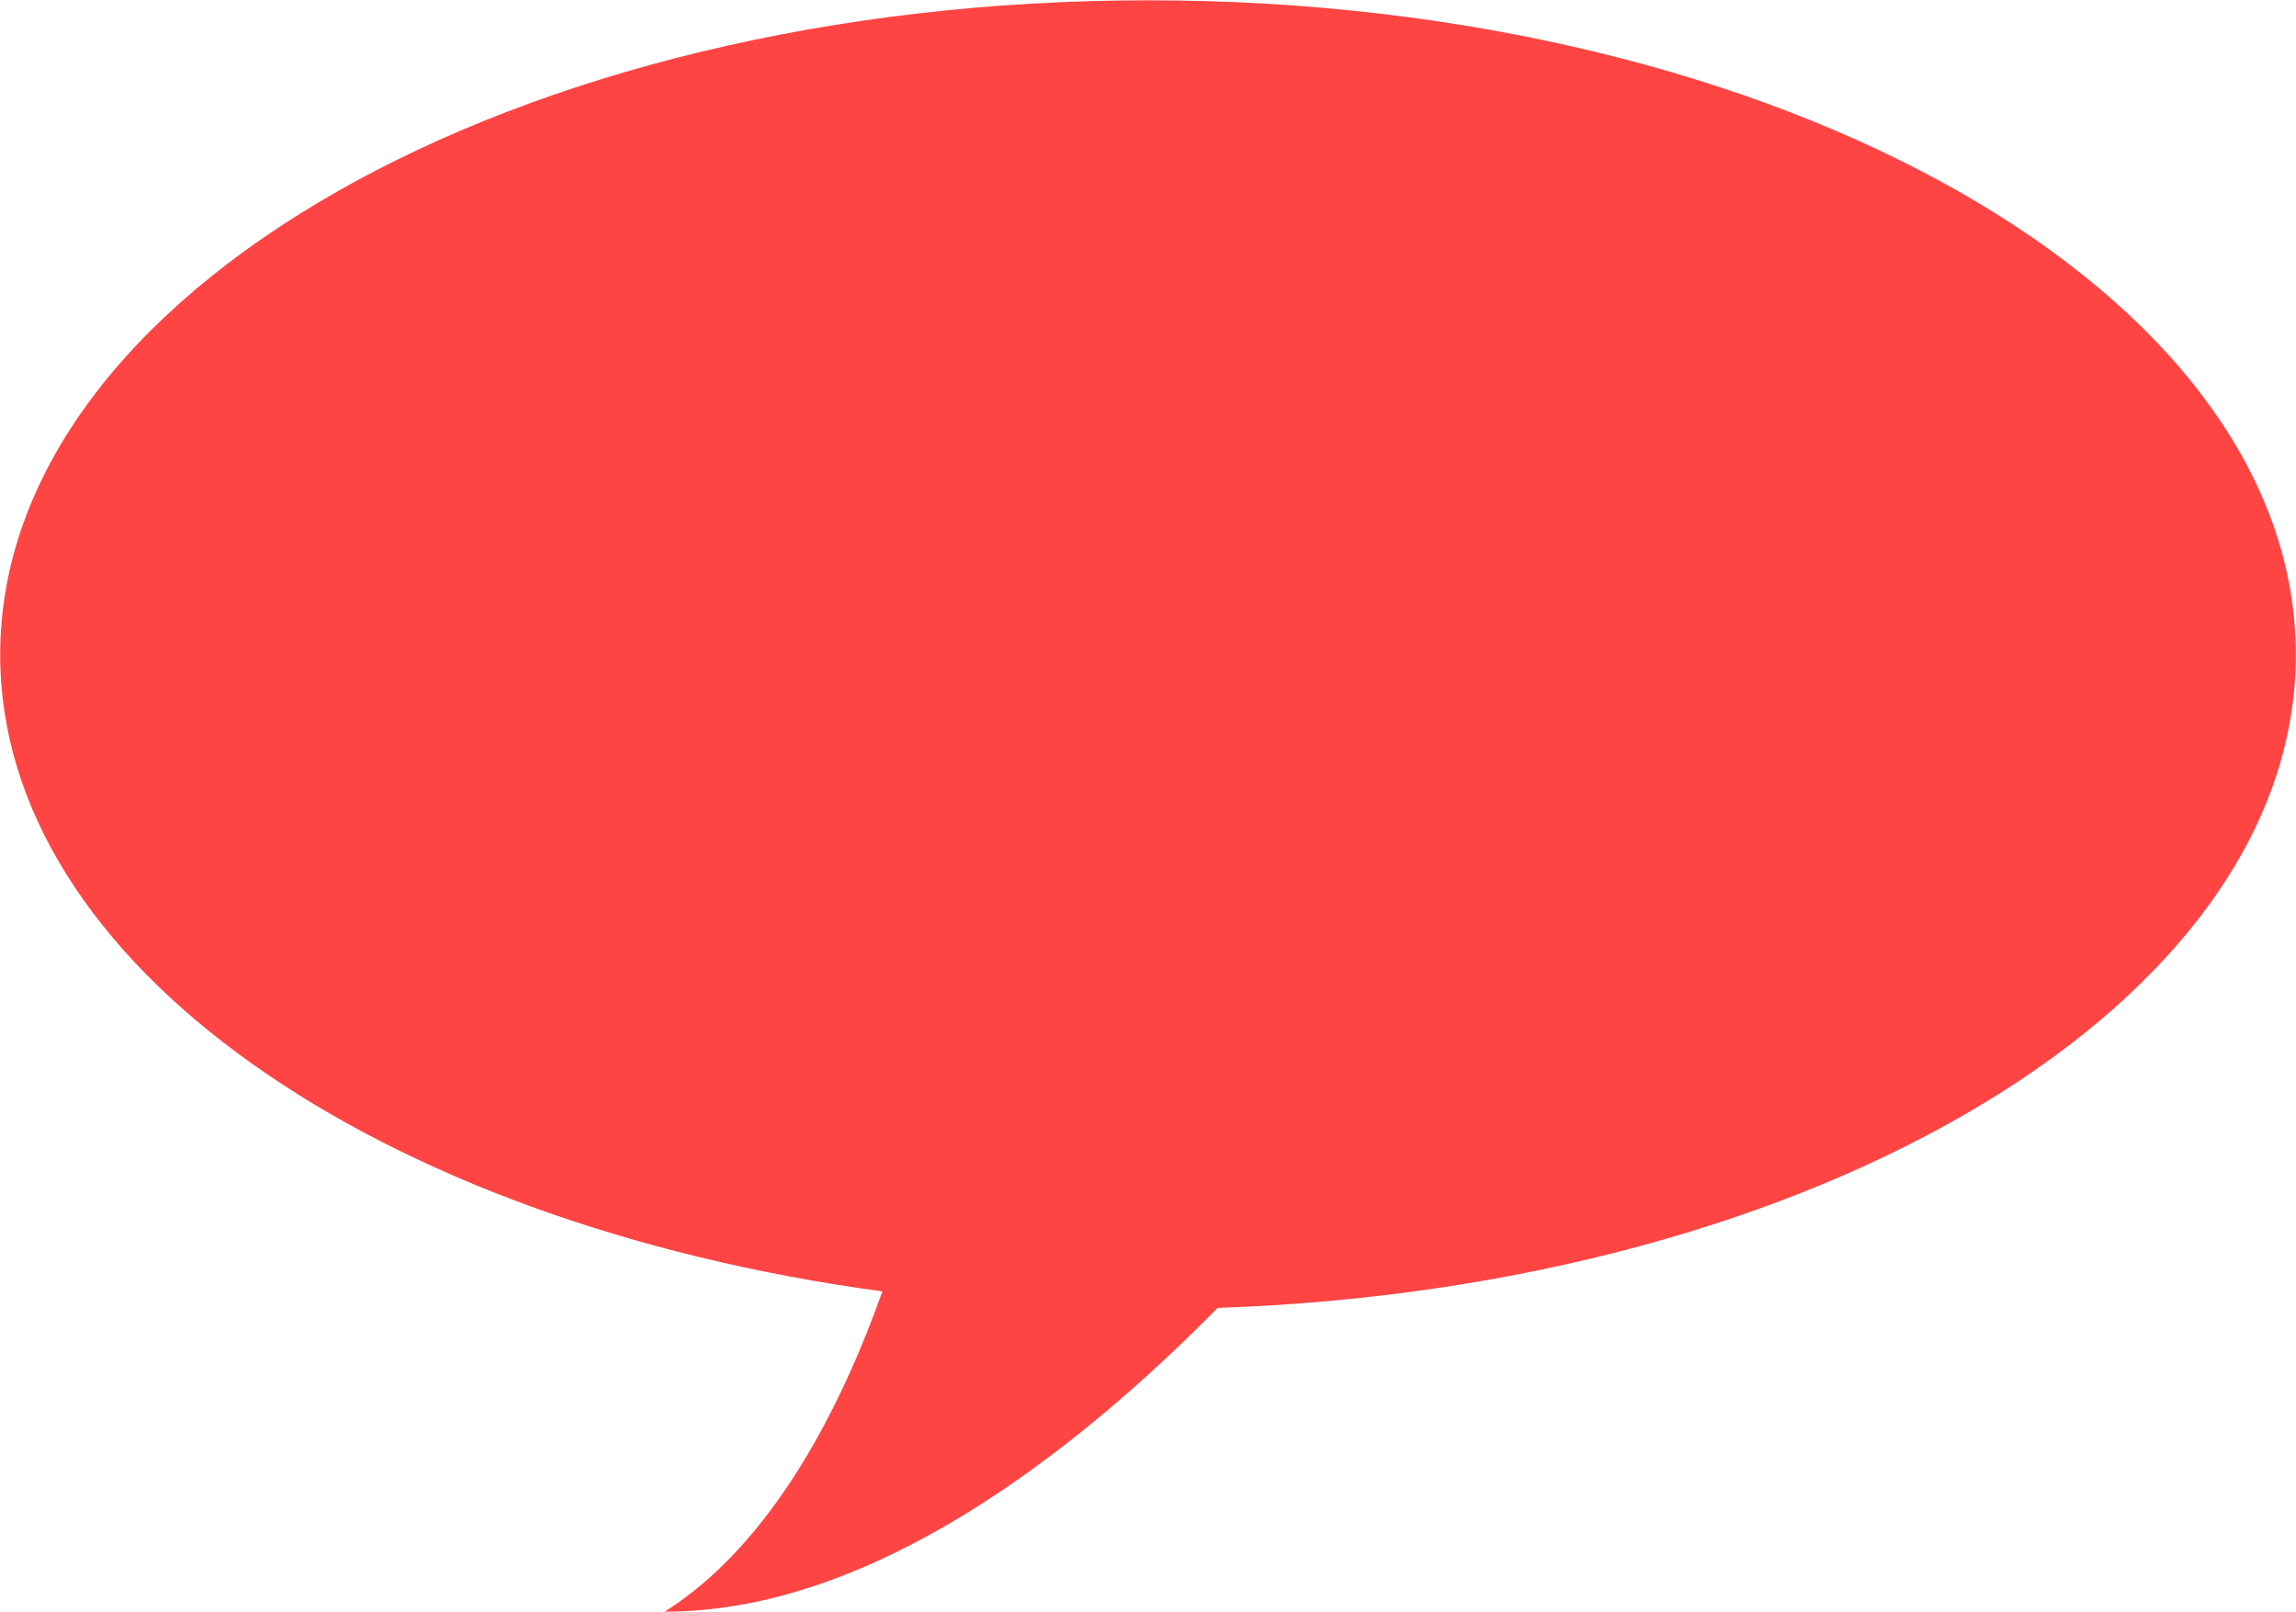
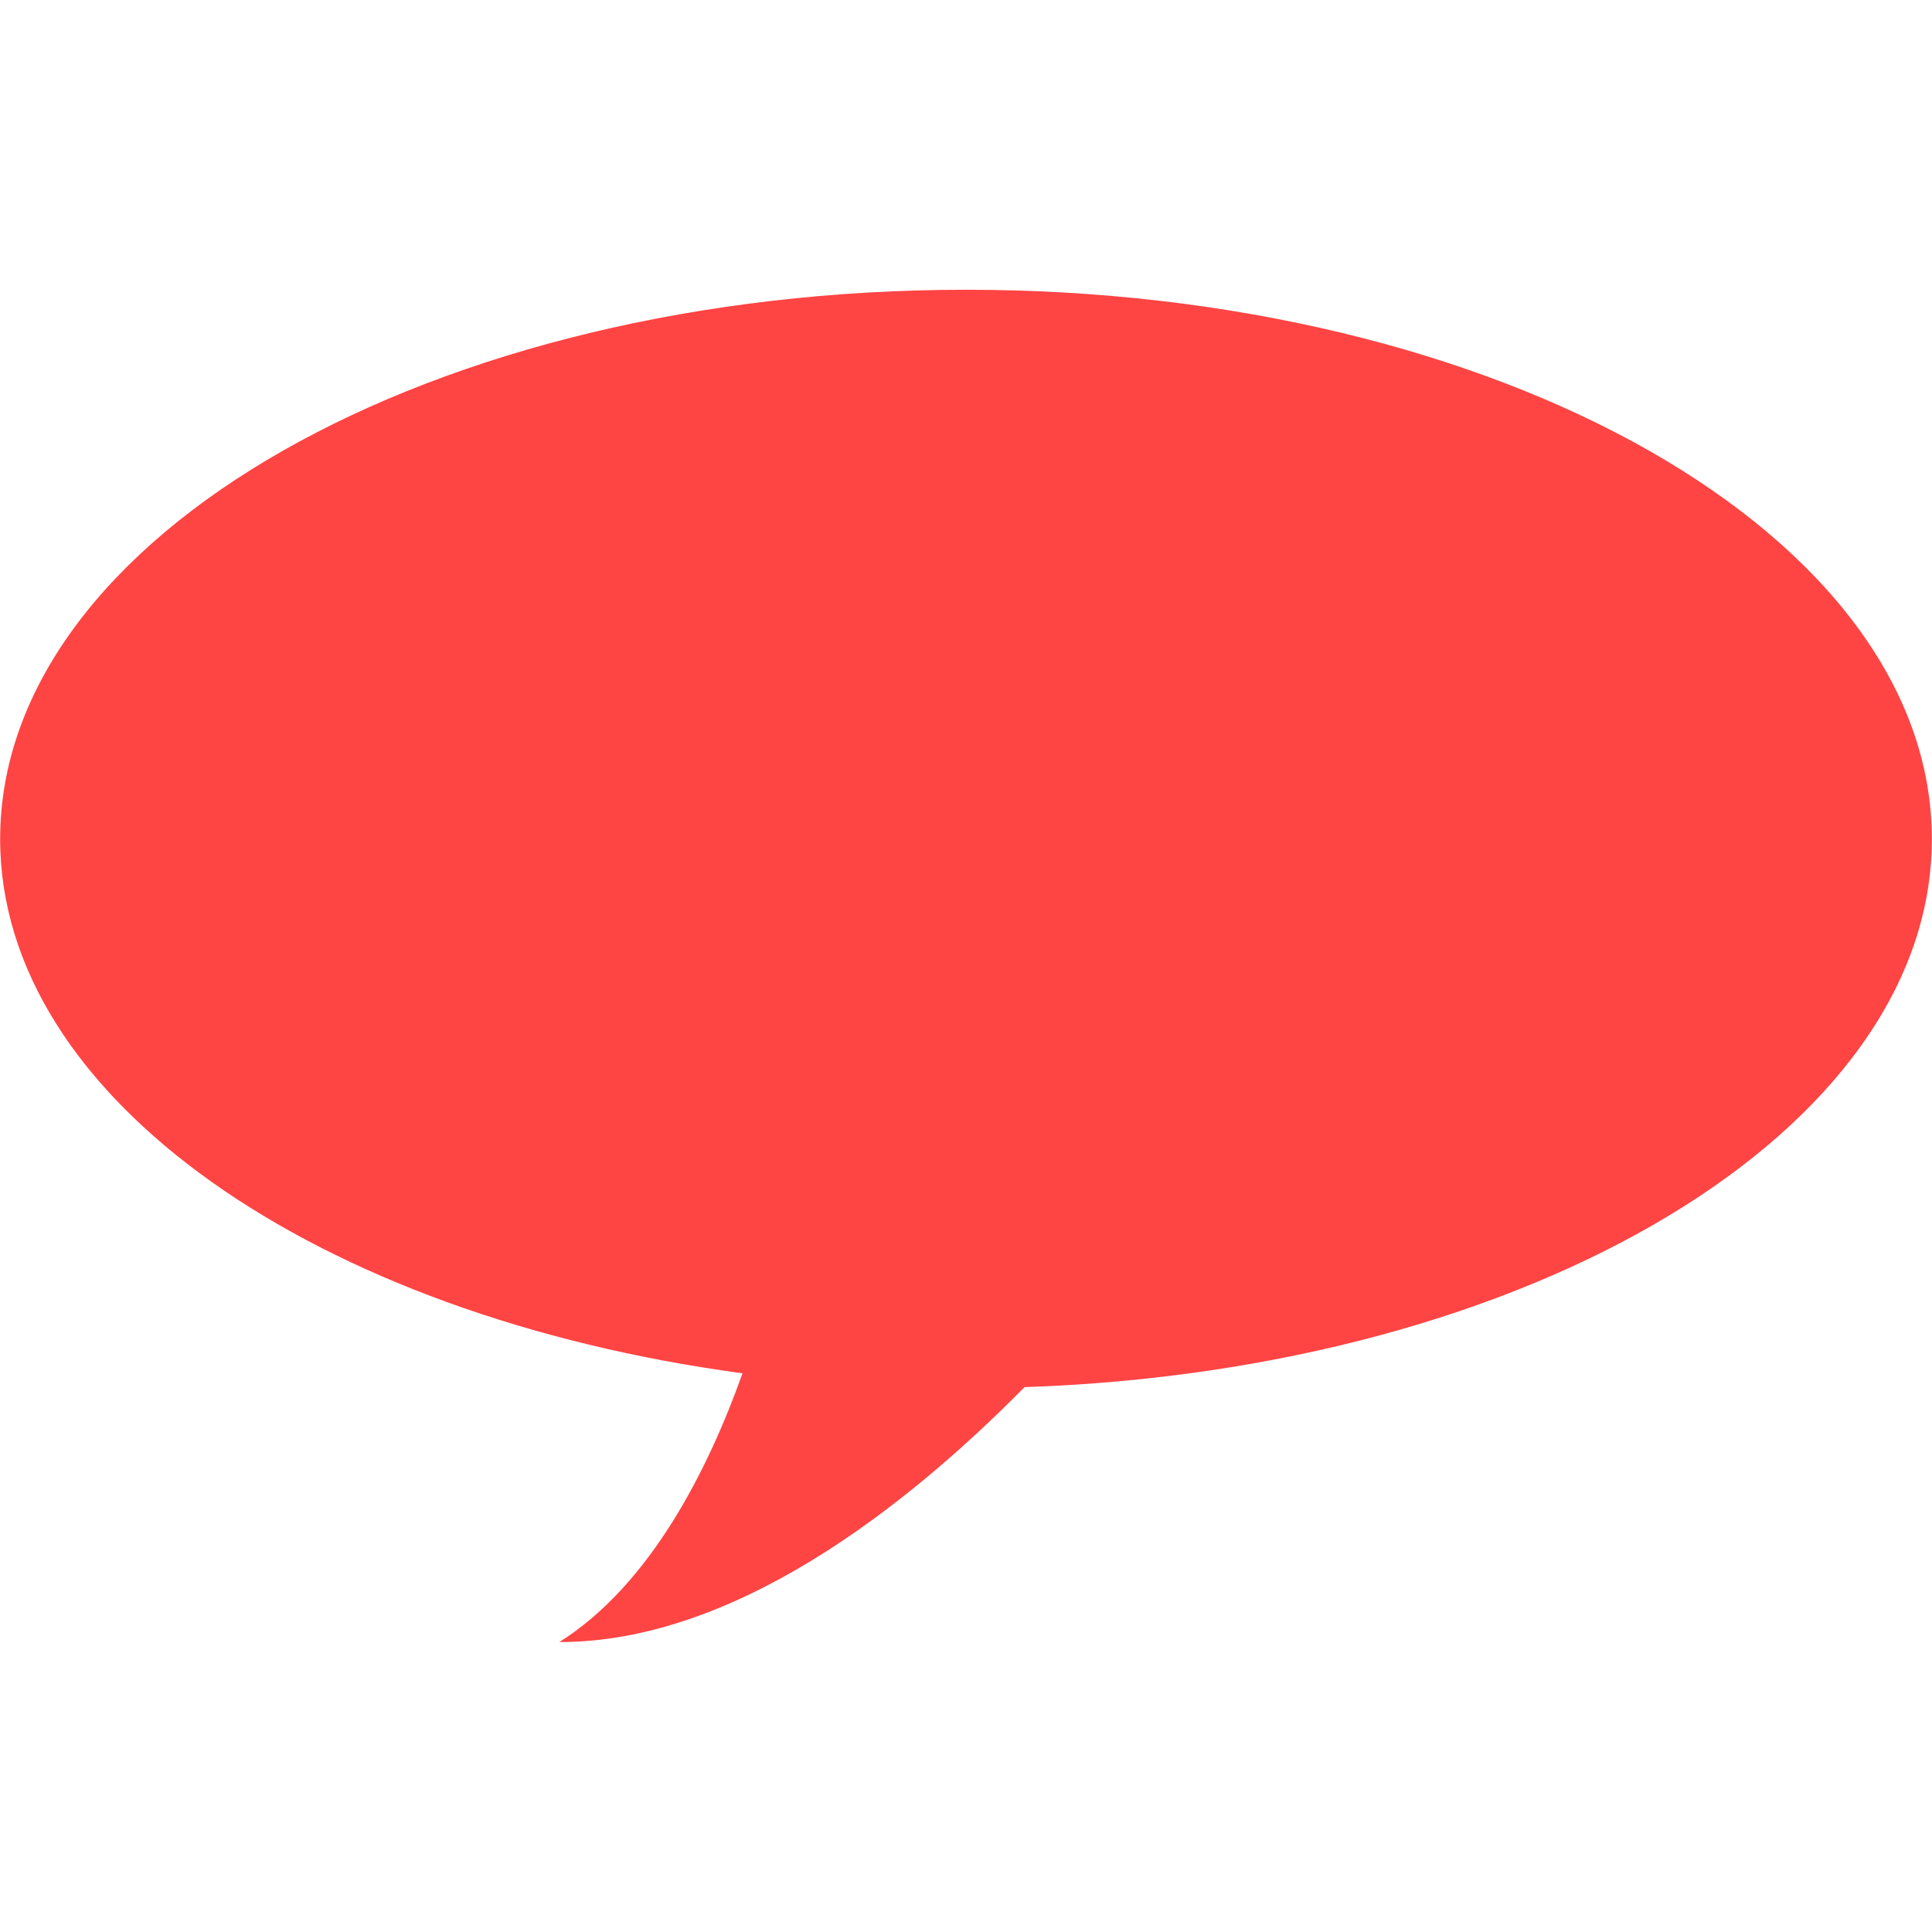
- <svg xmlns="http://www.w3.org/2000/svg" version="1.1" baseProfile="full" width="114px" height="80px" viewBox="0 0 114 80">
-   <path fill-rule="evenodd" fill="rgb( 255, 68, 68 )" d="M113.991,32.506 C113.991,14.561 88.475,0.015 57.001,0.015 C25.525,0.015 0.009,14.561 0.009,32.506 C0.009,47.860 18.698,60.718 43.813,64.112 C41.768,69.855 38.358,76.628 33.007,80.010 C43.318,80.024 53.485,72.011 60.455,64.931 C90.320,63.912 113.991,49.787 113.991,32.506 Z" />
+ <svg xmlns="http://www.w3.org/2000/svg" version="1.1" baseProfile="full" width="40px" height="40px" viewBox="0 0 40 40">
+   <path fill-rule="evenodd" fill="rgb( 255, 68, 68 )" d="M39.997,17.371 C39.997,11.090 31.044,5.999 20.000,5.999 C8.956,5.999 0.003,11.090 0.003,17.371 C0.003,22.744 6.561,27.245 15.373,28.433 C14.656,30.443 13.459,32.813 11.581,33.997 C15.199,34.002 18.767,31.197 21.212,28.719 C31.691,28.363 39.997,23.419 39.997,17.371 Z" />
</svg>
